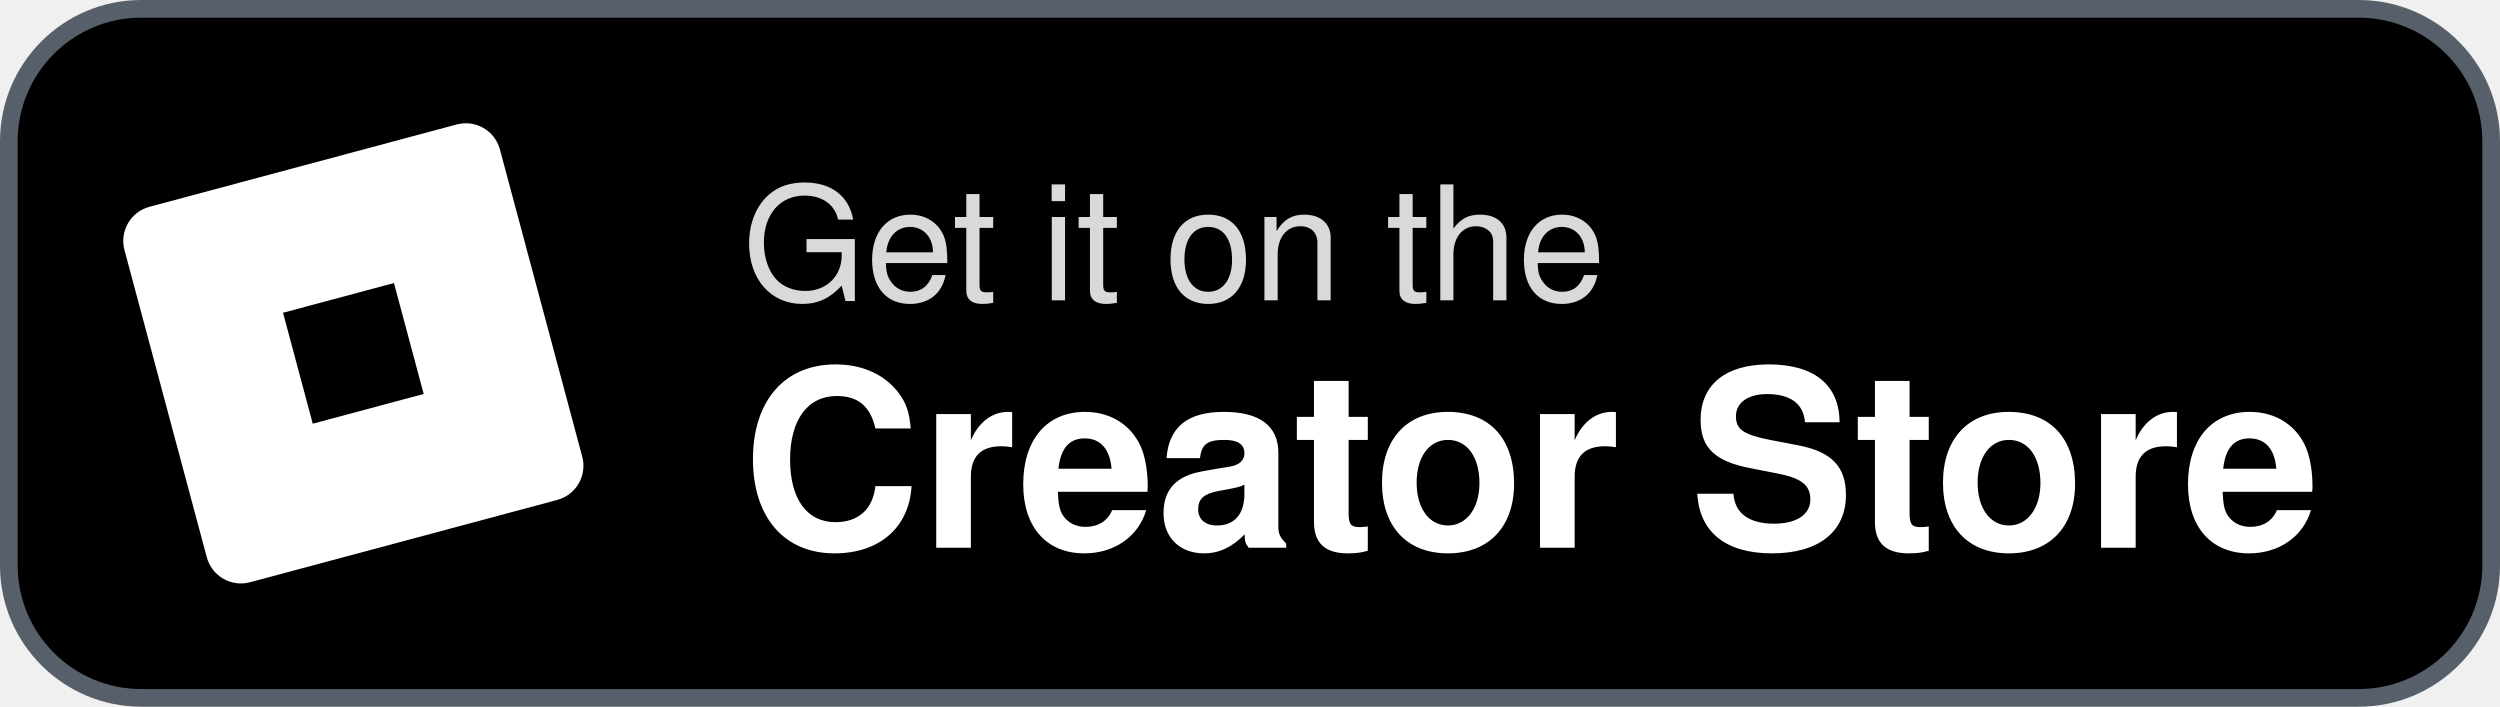
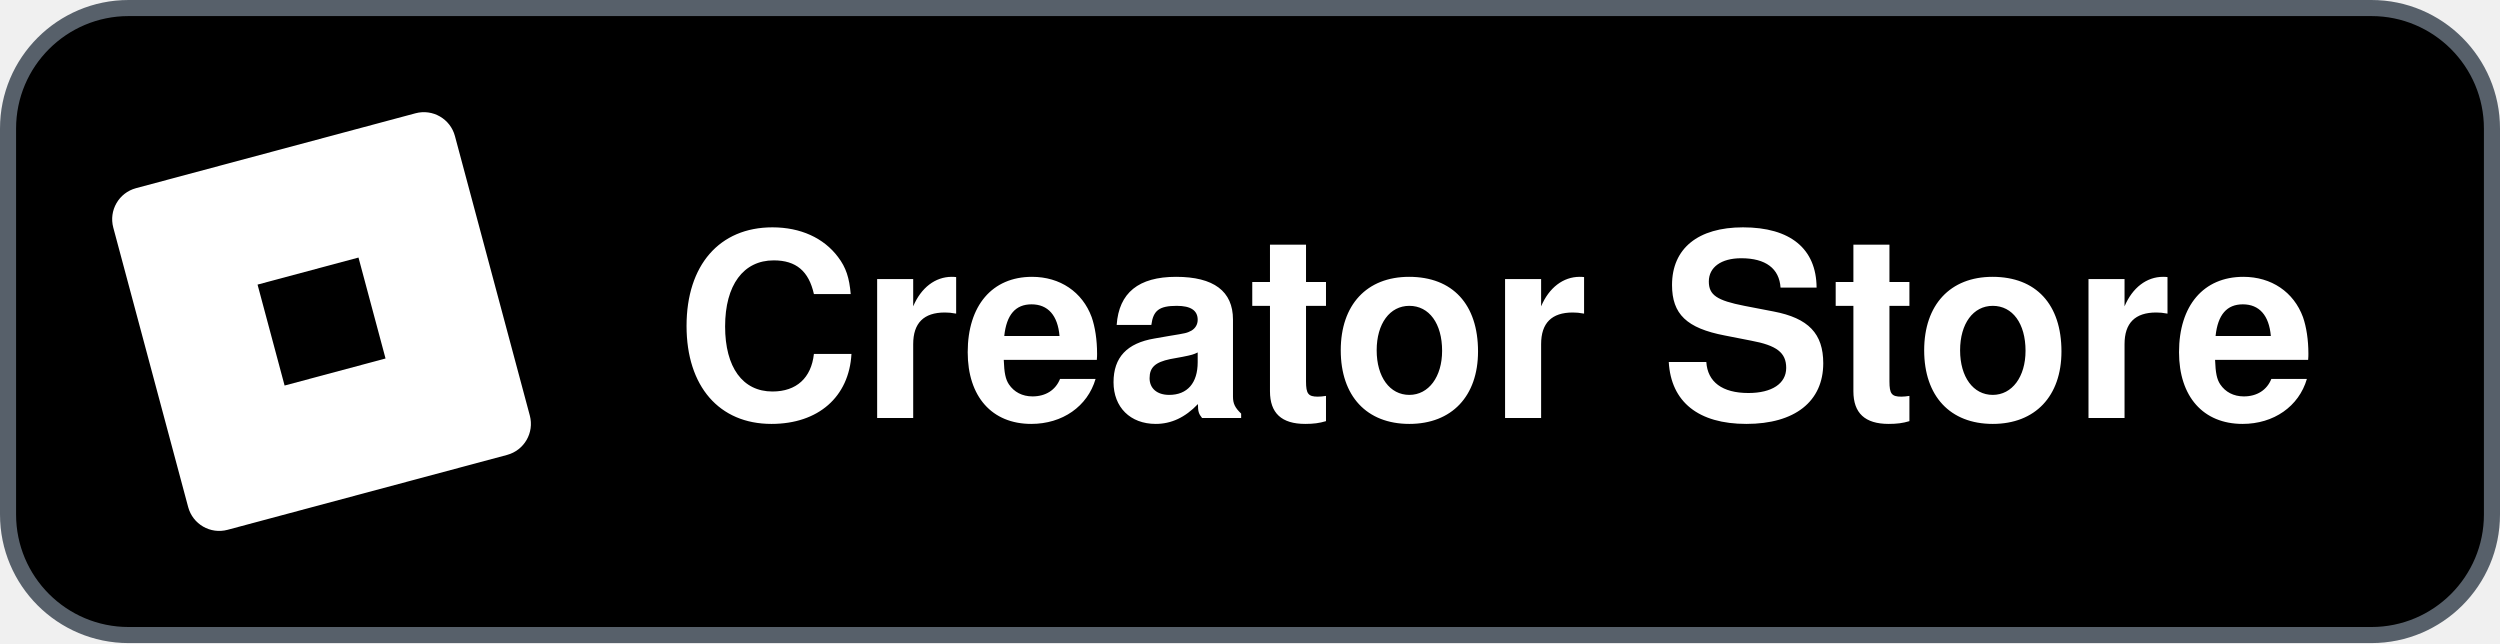
- <svg xmlns="http://www.w3.org/2000/svg" width="141.5" height="40" viewBox="0 0 283 80" role="img" aria-label="Get it on the Roblox Creator Store">
-   <rect x="1" y="1" width="281" height="78" rx="15" fill="#000000" stroke="#57606a" stroke-width="2" />
+ <svg xmlns="http://www.w3.org/2000/svg" width="124.4" height="32" viewBox="0 0 311 80" role="img" aria-label="Get it on the Roblox Creator Store">
+   <rect x="1" y="1" width="309" height="78" rx="15" fill="#000000" stroke="#57606a" stroke-width="2" />
  <g transform="translate(40 40) rotate(-15)">
    <rect x="-22" y="-22" width="44" height="44" rx="4" fill="#ffffff" />
    <rect x="-6.5" y="-6.5" width="13" height="13" fill="#000000" />
  </g>
  <g font-family="-apple-system, Segoe UI, Helvetica, Arial, sans-serif" fill="#ffffff">
-     <text x="84" y="34" font-size="18" textLength="98" lengthAdjust="spacingAndGlyphs" fill-opacity="0.85">Get it on the</text>
-     <text x="84" y="62" font-size="28" font-weight="700" textLength="179" lengthAdjust="spacingAndGlyphs">Creator Store</text>
+     <text x="84" y="52" font-size="32" font-weight="700" textLength="205" lengthAdjust="spacingAndGlyphs">Creator Store</text>
  </g>
</svg>
